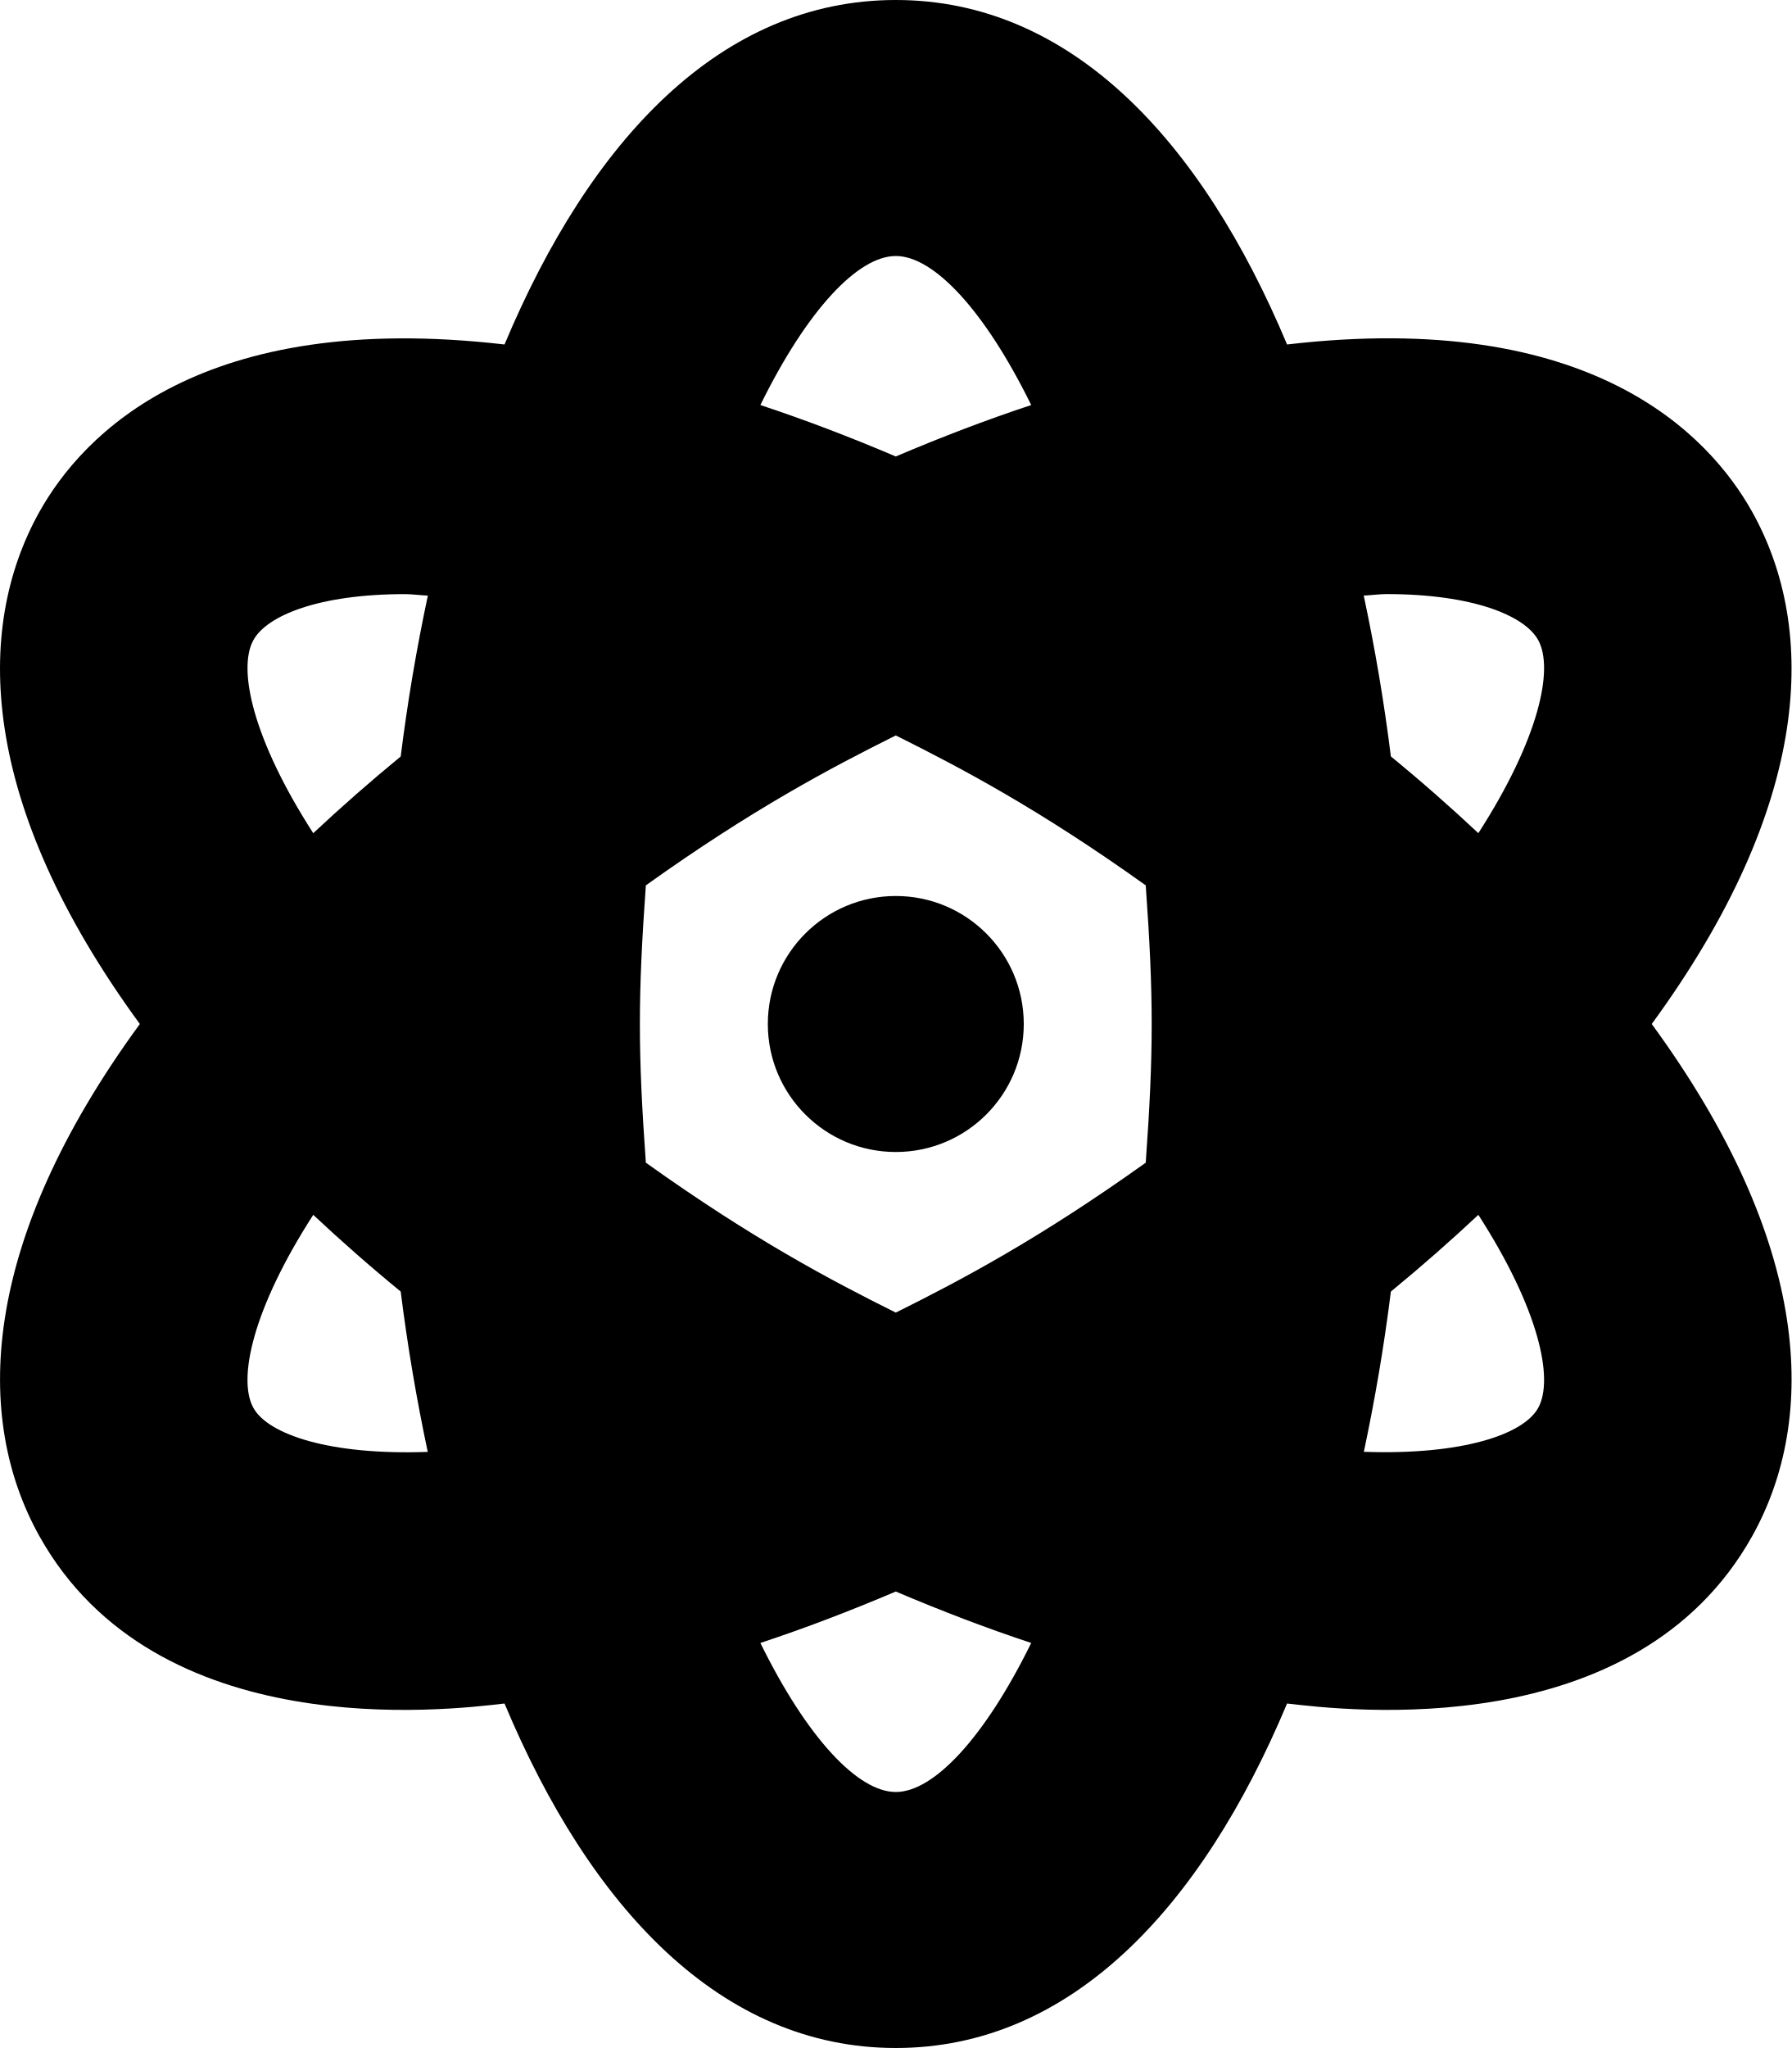
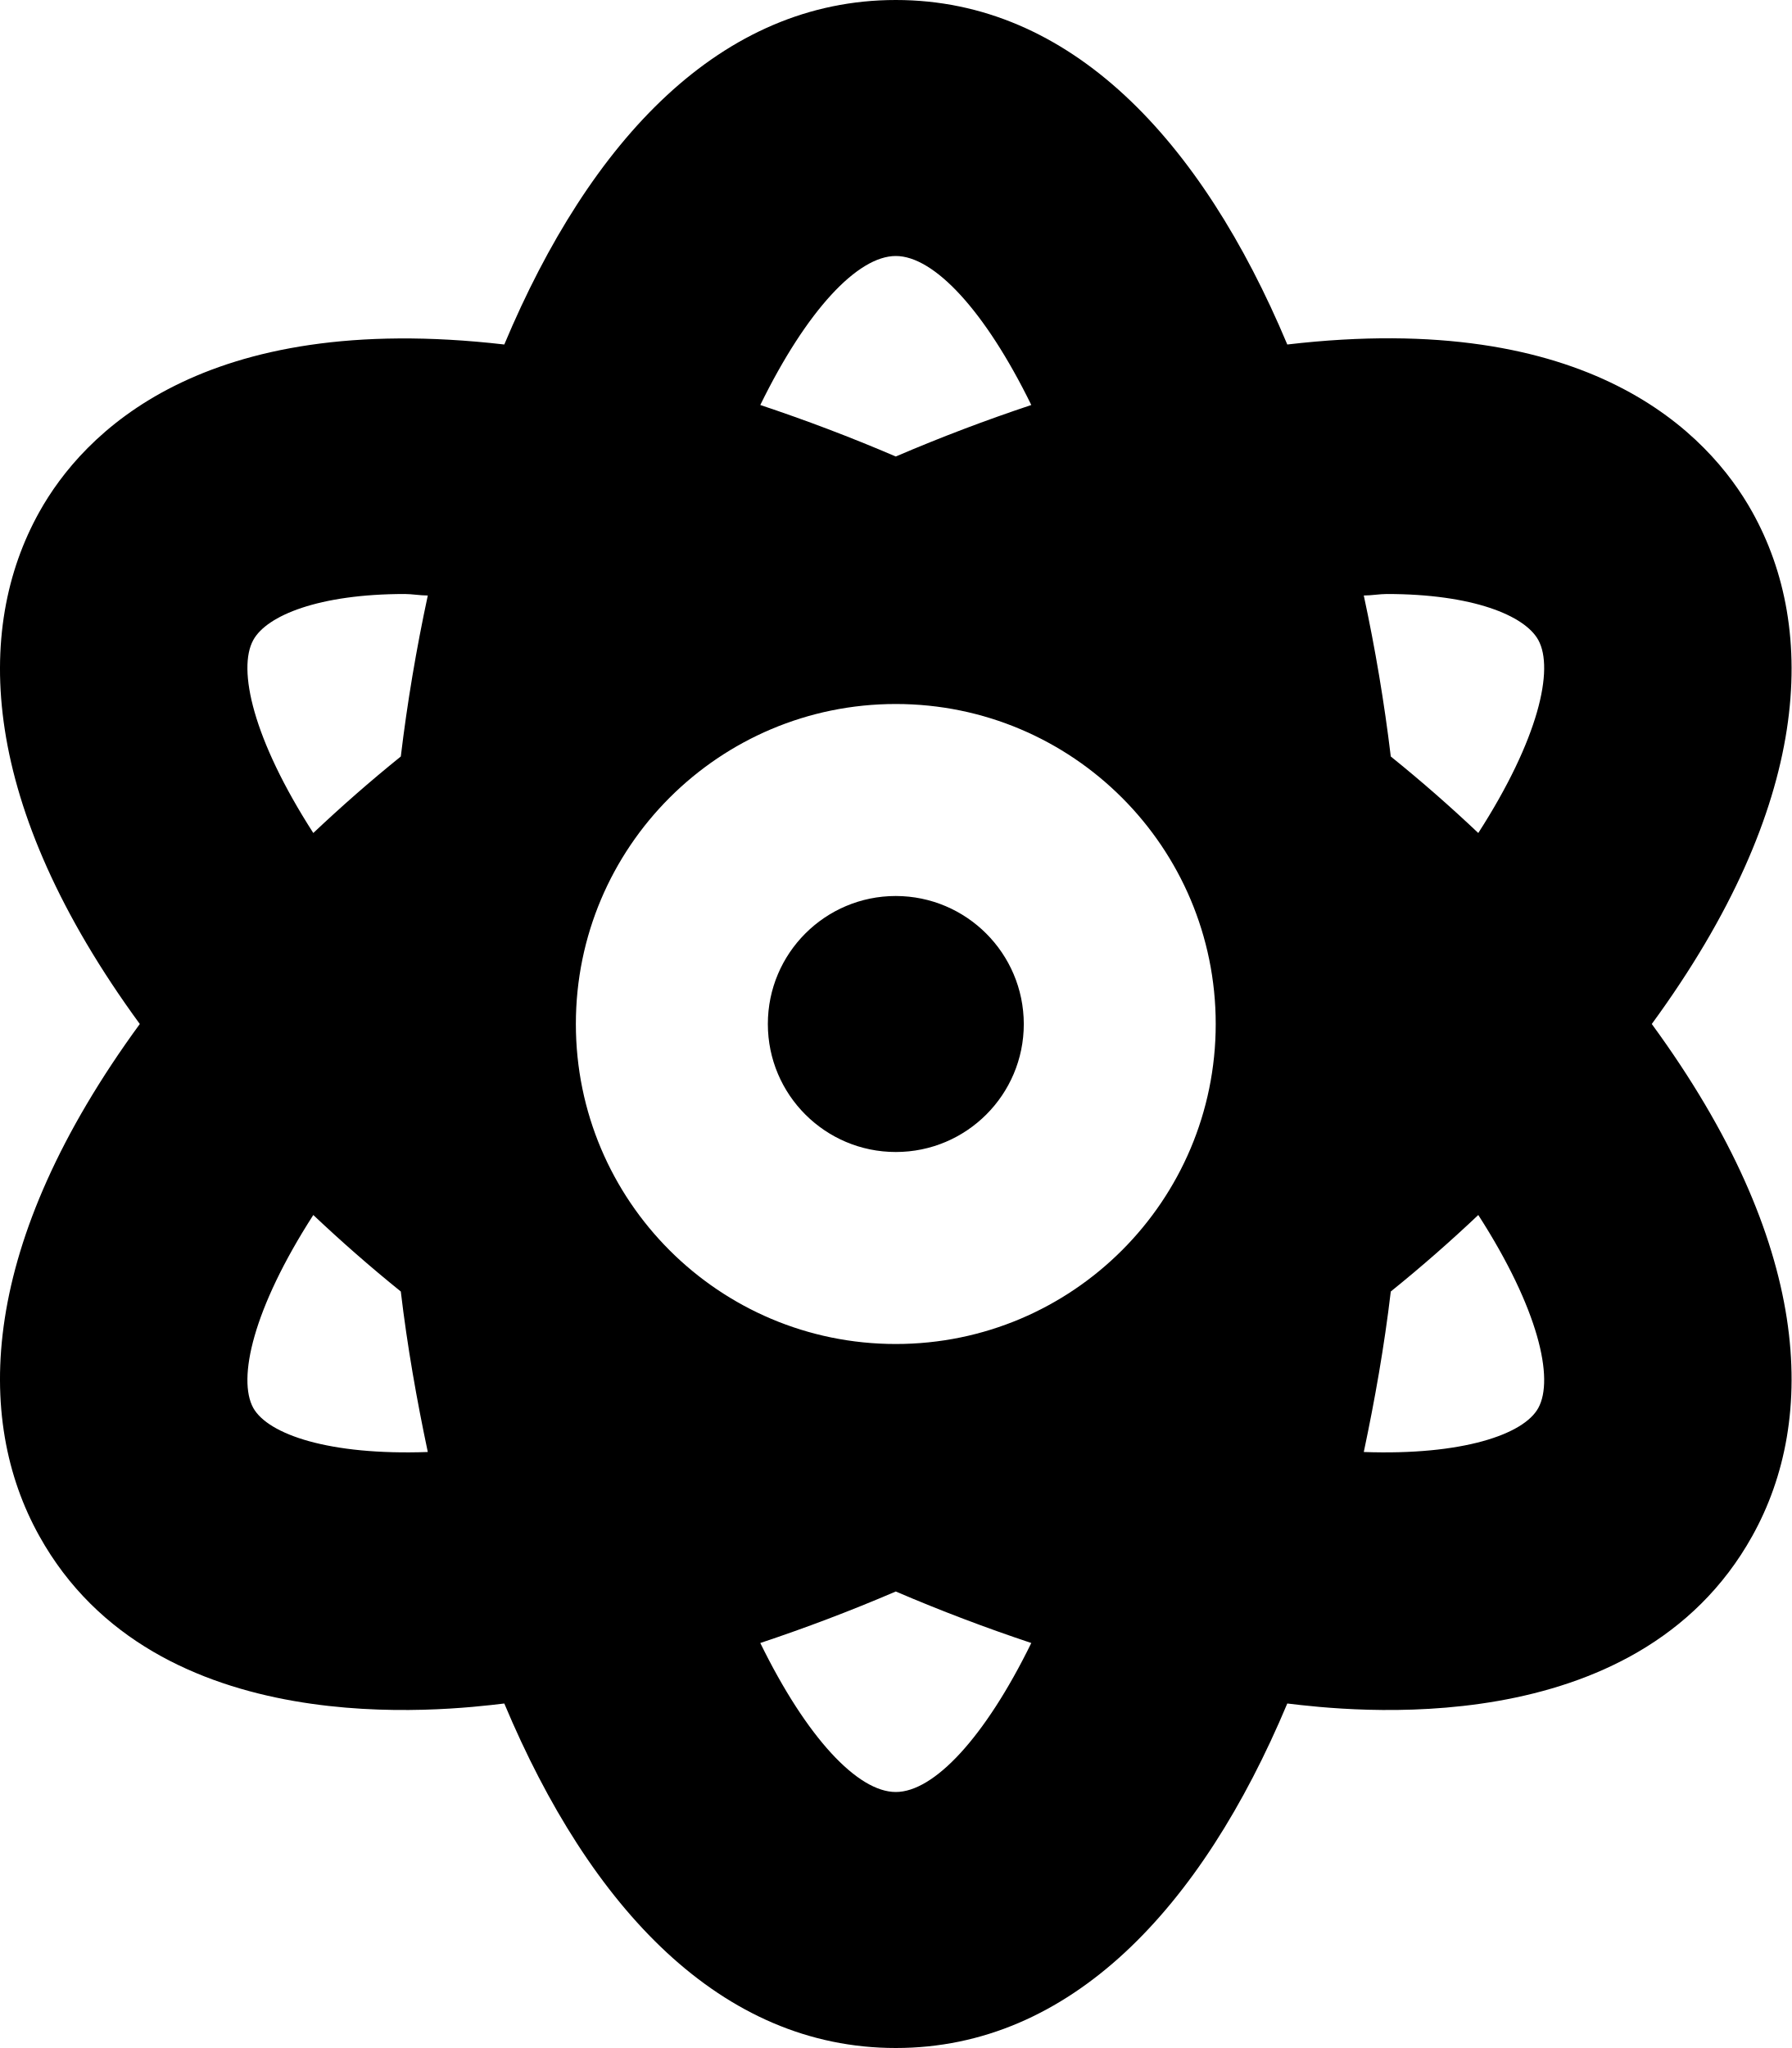
<svg xmlns="http://www.w3.org/2000/svg" viewBox="0 0 448 512">
-   <path d="M413.03 256c40.13-54.89 41.51-98.62 25.14-128-10.91-19.52-40.54-50.73-116.33-41.88C300.36 34.89 267.64 0 224 0s-76.36 34.89-97.84 86.12C50.43 77.34 20.73 108.48 9.83 128c-16.38 29.4-15 73.09 25.14 128-40.13 54.89-41.51 98.62-25.14 128 29.21 52.34 101.68 43.58 116.33 41.88C147.63 477.1 180.36 512 224 512s76.37-34.9 97.84-86.12c14.64 1.7 87.11 10.46 116.33-41.88 16.38-29.4 15-73.09-25.14-128zM63.38 352c-4.03-7.21-.19-24.8 14.95-48.29 6.96 6.53 14.2 12.89 21.87 19.18 1.71 13.71 4 27.08 6.76 40.08-24.56.89-39.89-4.37-43.58-10.97zm36.82-162.88c-7.66 6.29-14.9 12.65-21.87 19.18-15.13-23.5-18.97-41.09-14.95-48.3 3.41-6.14 16.39-11.47 37.92-11.47 1.71 0 3.87.3 5.69.37a472.191 472.191 0 0 0-6.79 40.22zM224 64c9.47 0 22.2 13.52 33.86 37.26-11.19 3.7-22.44 8-33.86 12.86-11.42-4.86-22.67-9.16-33.86-12.86C201.8 77.52 214.53 64 224 64zm0 384c-9.47 0-22.2-13.52-33.86-37.26 11.19-3.7 22.44-8 33.86-12.86 11.42 4.86 22.67 9.16 33.86 12.86C246.2 434.48 233.47 448 224 448zm62.5-157.33c-26.7 19.08-46.14 29.33-62.5 37.48-16.35-8.14-35.8-18.41-62.5-37.48-1.99-27.79-1.99-41.54 0-69.33 26.67-19.05 46.13-29.32 62.5-37.48 16.39 8.17 35.86 18.44 62.5 37.48 1.98 27.78 1.99 41.53 0 69.33zM384.62 352c-3.67 6.62-19 11.82-43.58 10.95 2.76-13 5.05-26.37 6.76-40.06 7.66-6.29 14.9-12.65 21.87-19.18 15.13 23.49 18.97 41.08 14.95 48.29zm-14.95-143.71c-6.96-6.53-14.2-12.89-21.87-19.18a473.535 473.535 0 0 0-6.79-40.22c1.82-.07 3.97-.37 5.69-.37 21.52 0 34.51 5.34 37.92 11.47 4.02 7.22.18 24.81-14.95 48.3zM224 224c-17.67 0-32 14.33-32 32s14.33 32 32 32 32-14.33 32-32-14.33-32-32-32z" />
+   <path d="M223.999,224a32,32,0,1,0,32.008,32A32.064,32.064,0,0,0,223.999,224Zm214.172-96c-10.877-19.5-40.51-50.75-116.275-41.875C300.392,34.875,267.634,0,223.999,0s-76.391,34.875-97.897,86.125C50.337,77.375,20.706,108.5,9.829,128-6.55,157.375-5.175,201.125,34.958,256-5.175,310.875-6.55,354.625,9.829,384c29.131,52.375,101.647,43.625,116.273,41.875C147.608,477.125,180.364,512,223.999,512s76.393-34.875,97.897-86.125c14.629,1.75,87.145,10.5,116.275-41.875C454.55,354.625,453.175,310.875,413.04,256,453.175,201.125,454.55,157.375,438.171,128ZM63.339,352c-4-7.25-.125-24.75,15.004-48.25,6.877,6.5,14.129,12.875,21.881,19.125,1.625,13.75,4,27.125,6.75,40.125C82.345,363.875,67.091,358.625,63.339,352Zm36.885-162.875c-7.752,6.25-15.004,12.625-21.881,19.125-15.129-23.5-19.004-41-15.004-48.25,3.377-6.125,16.379-11.5,37.885-11.5,1.75,0,3.875.375,5.75.375C104.099,162.25,101.849,175.625,100.224,189.125ZM223.999,64c9.502,0,22.256,13.5,33.883,37.25-11.252,3.75-22.504,8-33.883,12.875-11.377-4.875-22.629-9.125-33.883-12.875C201.745,77.5,214.497,64,223.999,64Zm0,384c-9.502,0-22.254-13.5-33.883-37.25,11.254-3.75,22.506-8,33.883-12.875C235.378,402.75,246.63,407,257.882,410.75,246.255,434.5,233.501,448,223.999,448Zm0-112a80,80,0,1,1,80-80A80,80,0,0,1,223.999,336ZM384.659,352c-3.625,6.625-19.004,11.875-43.635,11,2.752-13,5.127-26.375,6.752-40.125,7.752-6.25,15.004-12.625,21.879-19.125C384.784,327.25,388.659,344.75,384.659,352ZM369.655,208.25c-6.875-6.5-14.127-12.875-21.879-19.125-1.625-13.5-3.875-26.875-6.752-40.25,1.875,0,4.002-.375,5.752-.375,21.504,0,34.508,5.375,37.883,11.5C388.659,167.25,384.784,184.75,369.655,208.25Z" />
</svg>
